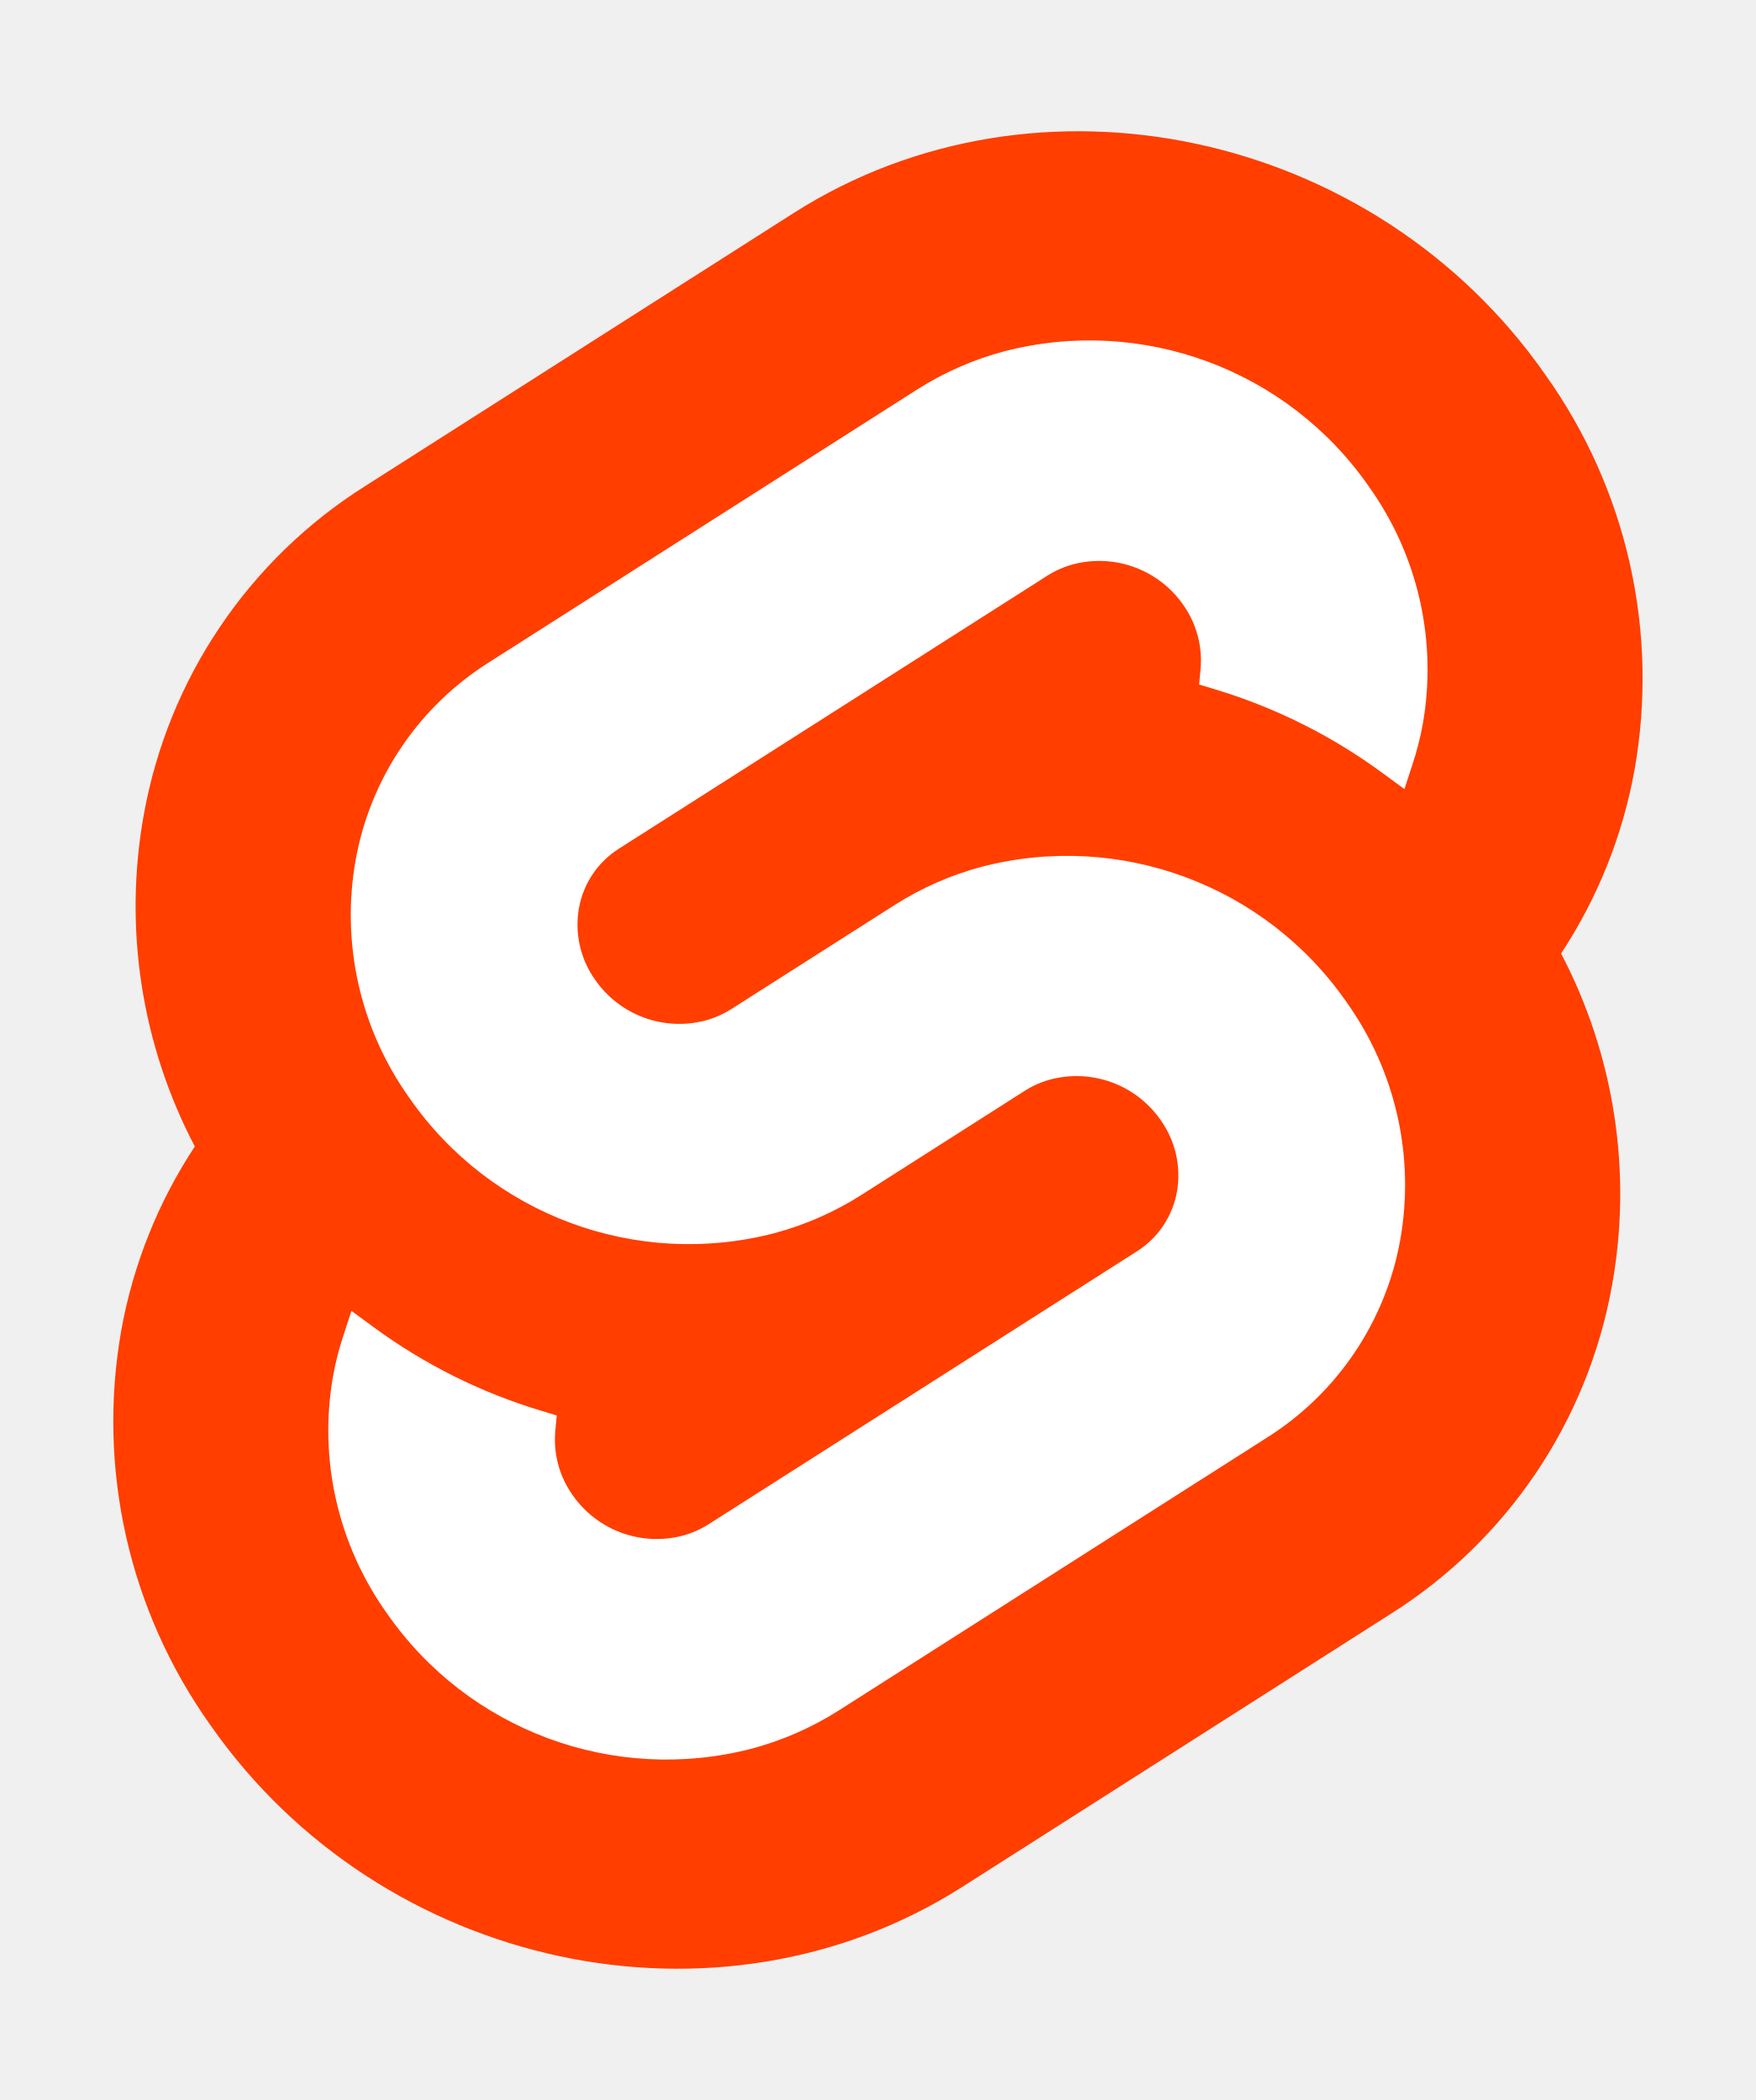
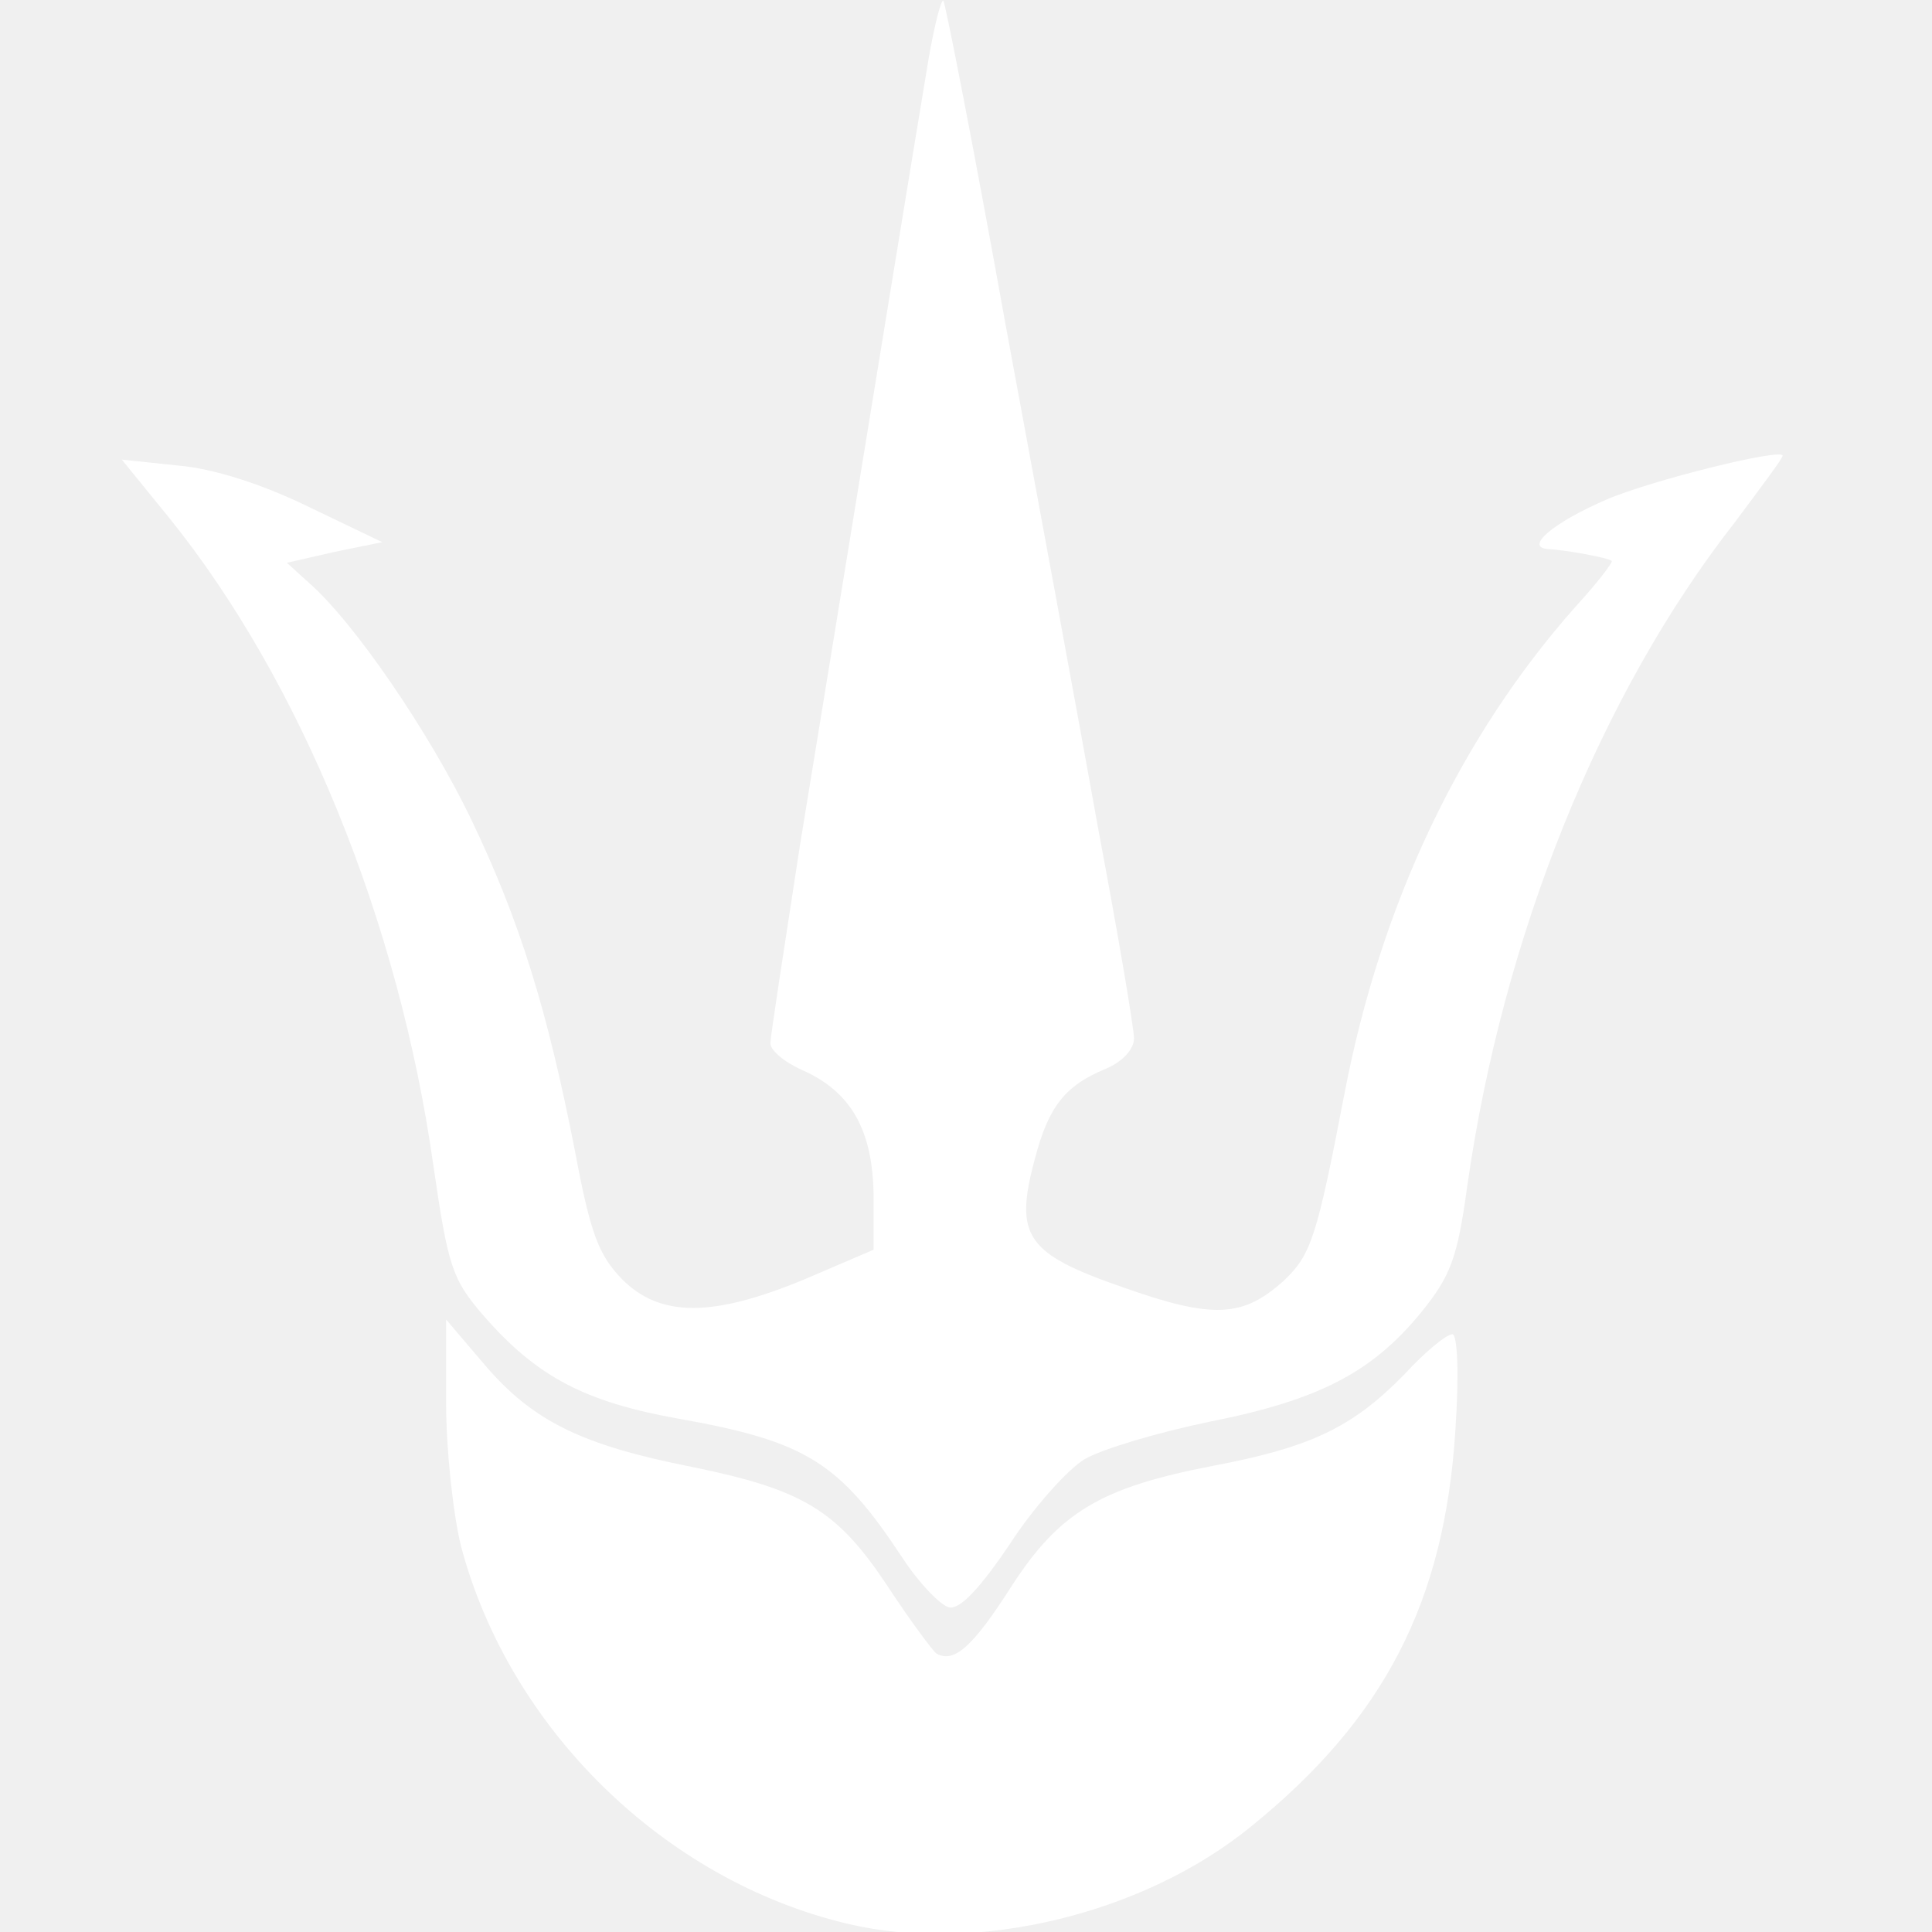
- <svg xmlns="http://www.w3.org/2000/svg" width="107" height="128" viewBox="0 0 107 128">
-   <path d="M94.157 22.819c-10.4-14.885-30.94-19.297-45.792-9.835L22.282 29.608A29.92 29.92 0 0 0 8.764 49.65a31.5 31.5 0 0 0 3.108 20.231 30 30 0 0 0-4.477 11.183 31.9 31.9 0 0 0 5.448 24.116c10.402 14.887 30.942 19.297 45.791 9.835l26.083-16.624A29.92 29.92 0 0 0 98.235 78.35a31.53 31.53 0 0 0-3.105-20.232 30 30 0 0 0 4.474-11.182 31.88 31.88 0 0 0-5.447-24.116" style="fill:#ff3e00" />
-   <path d="M45.817 106.582a20.72 20.72 0 0 1-22.237-8.243 19.17 19.17 0 0 1-3.277-14.503 18 18 0 0 1 .624-2.435l.49-1.498 1.337.981a33.6 33.6 0 0 0 10.203 5.098l.97.294-.09.968a5.85 5.85 0 0 0 1.052 3.878 6.24 6.24 0 0 0 6.695 2.485 5.8 5.8 0 0 0 1.603-.704L69.27 76.28a5.43 5.43 0 0 0 2.45-3.631 5.8 5.8 0 0 0-.987-4.371 6.24 6.24 0 0 0-6.698-2.487 5.7 5.7 0 0 0-1.6.704l-9.953 6.345a19 19 0 0 1-5.296 2.326 20.72 20.72 0 0 1-22.237-8.243 19.17 19.17 0 0 1-3.277-14.502 17.99 17.99 0 0 1 8.13-12.052l26.081-16.623a19 19 0 0 1 5.3-2.329 20.72 20.72 0 0 1 22.237 8.243 19.17 19.17 0 0 1 3.277 14.503 18 18 0 0 1-.624 2.435l-.49 1.498-1.337-.98a33.6 33.6 0 0 0-10.203-5.1l-.97-.294.09-.968a5.86 5.86 0 0 0-1.052-3.878 6.24 6.24 0 0 0-6.696-2.485 5.8 5.8 0 0 0-1.602.704L37.73 51.72a5.42 5.42 0 0 0-2.449 3.63 5.79 5.79 0 0 0 .986 4.372 6.24 6.24 0 0 0 6.698 2.486 5.8 5.8 0 0 0 1.602-.704l9.952-6.342a19 19 0 0 1 5.295-2.328 20.72 20.72 0 0 1 22.237 8.242 19.17 19.17 0 0 1 3.277 14.503 18 18 0 0 1-8.13 12.053l-26.081 16.622a19 19 0 0 1-5.3 2.328" style="fill:#fff" />
+ <svg xmlns="http://www.w3.org/2000/svg" viewBox="0 0 500 500">
+   <g transform="matrix(0.077101, 0, 0, -0.077101, -156.308, 512.7809)" stroke="none" style="">
+     <path d="M 5144.36 6453.85 C 5111.35 6259.23 4949.72 5266.35 4712.22 3811.66 C 4659.44 3468.59 4613.26 3171.72 4613.26 3148.63 C 4613.26 3125.56 4659.44 3085.97 4718.82 3059.57 C 4883.76 2987.01 4956.32 2858.36 4959.63 2640.64 L 4959.63 2455.93 L 4728.73 2356.97 C 4418.66 2228.32 4243.82 2228.32 4115.19 2356.97 C 4036.01 2439.43 4009.62 2508.71 3956.84 2789.09 C 3864.48 3260.78 3772.13 3560.97 3607.2 3904.03 C 3468.65 4191.01 3217.95 4560.45 3062.93 4695.7 L 2990.35 4761.66 L 3148.69 4797.94 L 3310.32 4830.92 L 3062.93 4949.67 C 2907.87 5025.54 2742.96 5078.33 2624.21 5088.23 L 2436.18 5108.02 L 2594.53 4913.39 C 3036.53 4365.82 3366.4 3557.66 3481.85 2739.62 C 3531.31 2399.85 3544.5 2356.97 3650.07 2234.93 C 3828.19 2030.41 3989.84 1944.65 4306.5 1888.55 C 4732.01 1812.7 4844.17 1743.43 5055.29 1423.46 C 5111.35 1337.7 5183.93 1261.84 5213.61 1255.24 C 5249.91 1248.64 5315.88 1317.9 5418.13 1469.65 C 5497.29 1591.7 5612.76 1720.34 5668.82 1753.33 C 5724.89 1786.3 5912.93 1842.4 6087.74 1878.68 C 6453.89 1951.25 6632.02 2043.6 6796.95 2244.81 C 6895.9 2366.87 6919 2426.24 6951.99 2667.03 C 7070.74 3504.88 7397.31 4319.64 7852.5 4900.21 C 7938.27 5015.66 8010.84 5111.32 8010.84 5121.2 C 8010.84 5147.61 7568.83 5038.73 7417.09 4972.77 C 7242.27 4896.91 7143.31 4814.45 7222.47 4807.85 C 7285.15 4804.54 7427 4778.17 7436.87 4768.26 C 7443.48 4764.95 7387.4 4692.38 7314.83 4613.22 C 6928.9 4177.81 6661.71 3617.04 6539.65 2977.11 C 6447.3 2495.53 6427.52 2439.43 6338.45 2353.67 C 6199.9 2228.32 6100.96 2221.71 5794.17 2330.58 C 5470.91 2442.74 5431.33 2502.12 5500.6 2759.4 C 5546.77 2937.53 5602.86 3006.8 5738.1 3062.87 C 5794.17 3085.97 5833.75 3128.84 5833.75 3165.13 C 5833.75 3198.13 5780.98 3511.49 5715.01 3861.14 C 5652.34 4210.79 5510.49 4979.37 5401.64 5566.52 C 5296.08 6153.68 5200.42 6641.87 5193.83 6648.46 C 5187.23 6655.06 5164.14 6569.3 5144.36 6453.85 Z" style="fill: rgb(255, 255, 255);" />
+     <path d="M 3524.72 1941.34 C 3524.72 1786.3 3547.81 1571.9 3574.2 1463.05 C 3735.84 849.507 4257.01 338.214 4873.86 193.068 C 5305.98 90.814 5866.74 226.067 6226.29 519.645 C 6674.9 882.492 6876.11 1275.02 6912.4 1848.99 C 6925.6 2043.6 6919 2172.25 6902.5 2172.25 C 6882.72 2172.25 6810.15 2112.87 6740.87 2037 C 6566.05 1858.87 6427.52 1792.9 6097.65 1730.23 C 5721.61 1657.67 5583.07 1575.21 5421.42 1324.51 C 5292.78 1123.3 5230.11 1067.21 5170.73 1100.21 C 5157.54 1110.09 5081.66 1212.36 5005.8 1327.81 C 4837.57 1581.81 4722.13 1651.06 4349.38 1726.92 C 3983.23 1799.51 3818.32 1878.68 3656.66 2066.69 L 3524.72 2221.71 L 3524.72 1941.34 Z" style="fill: rgb(255, 255, 255);" />
+   </g>
</svg>
